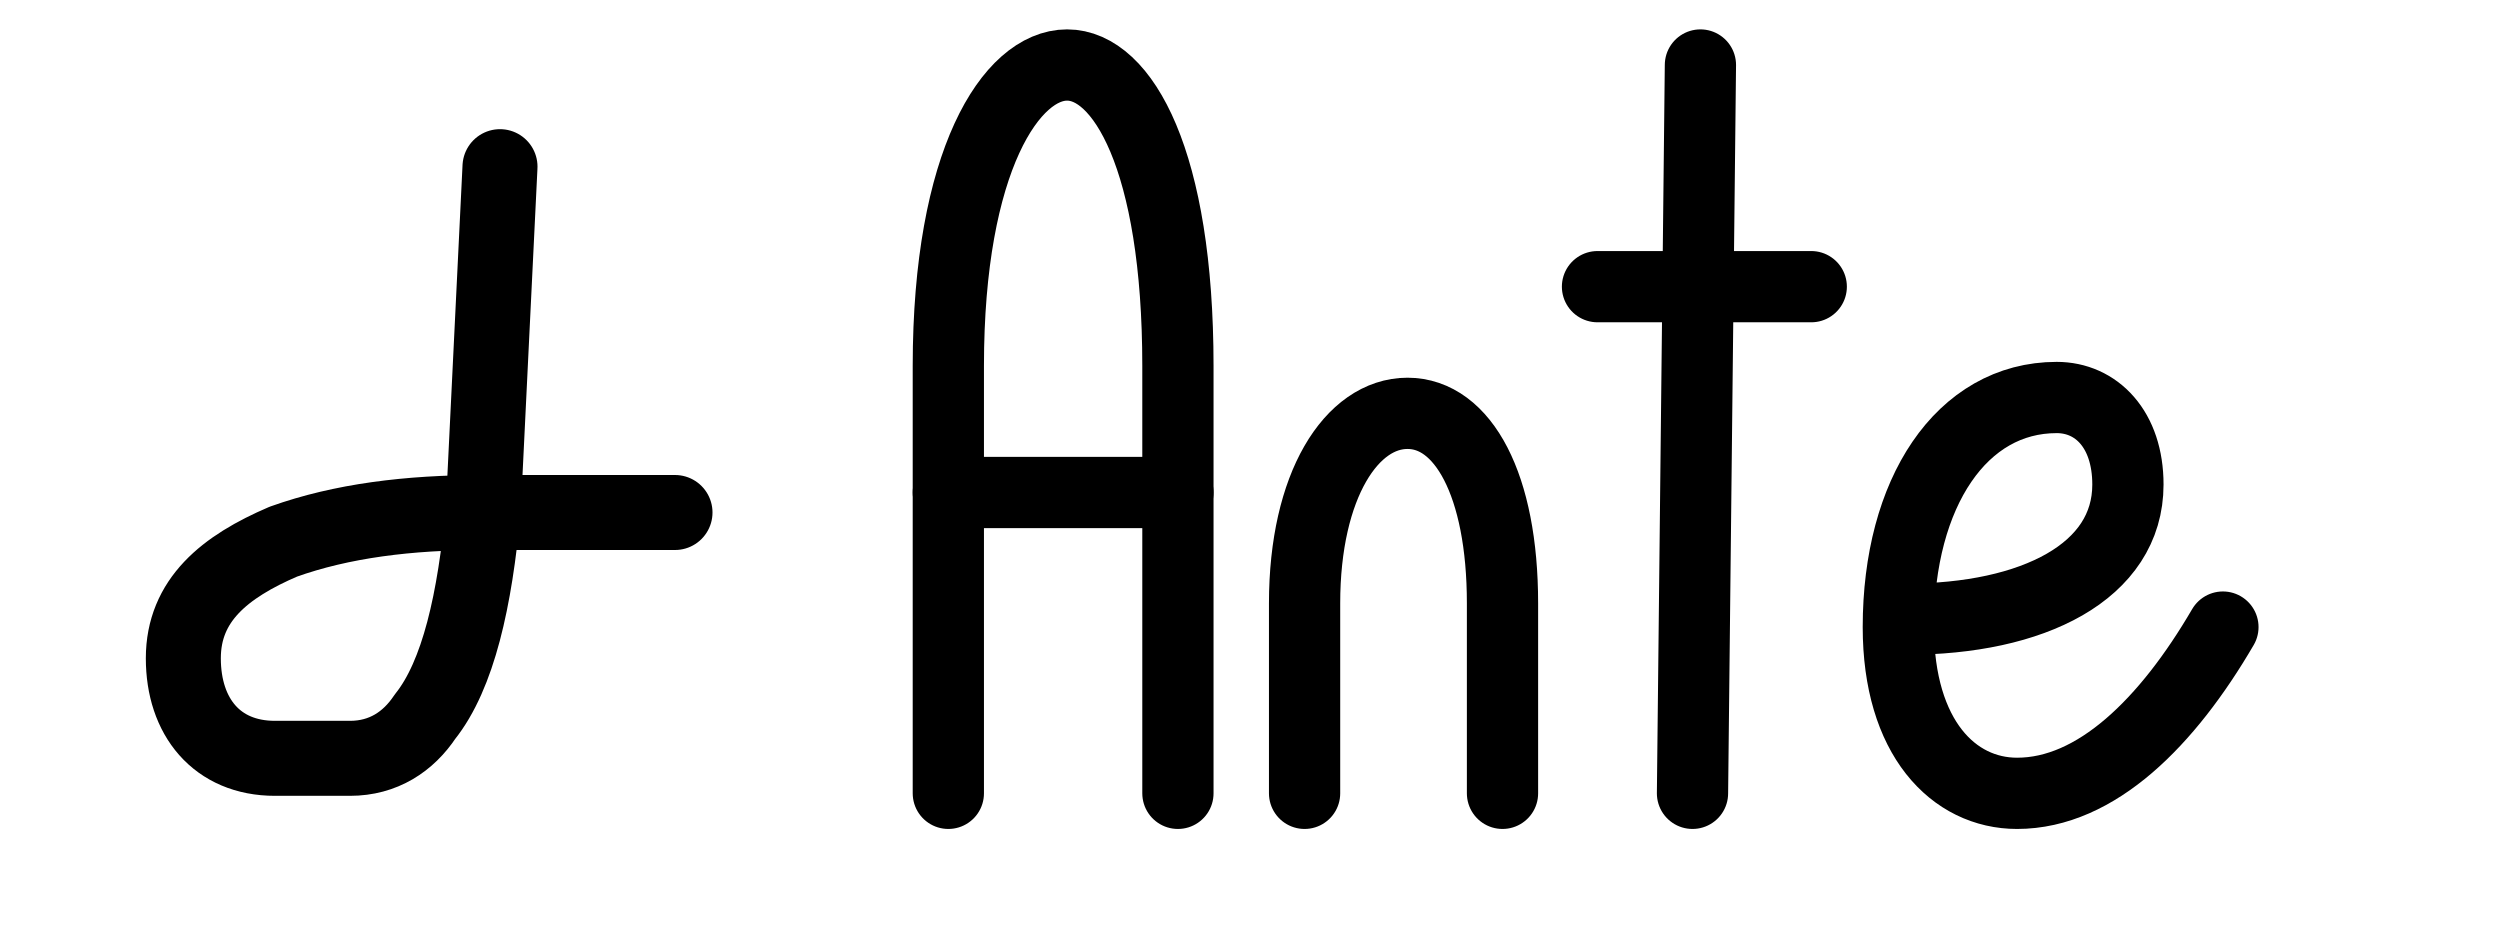
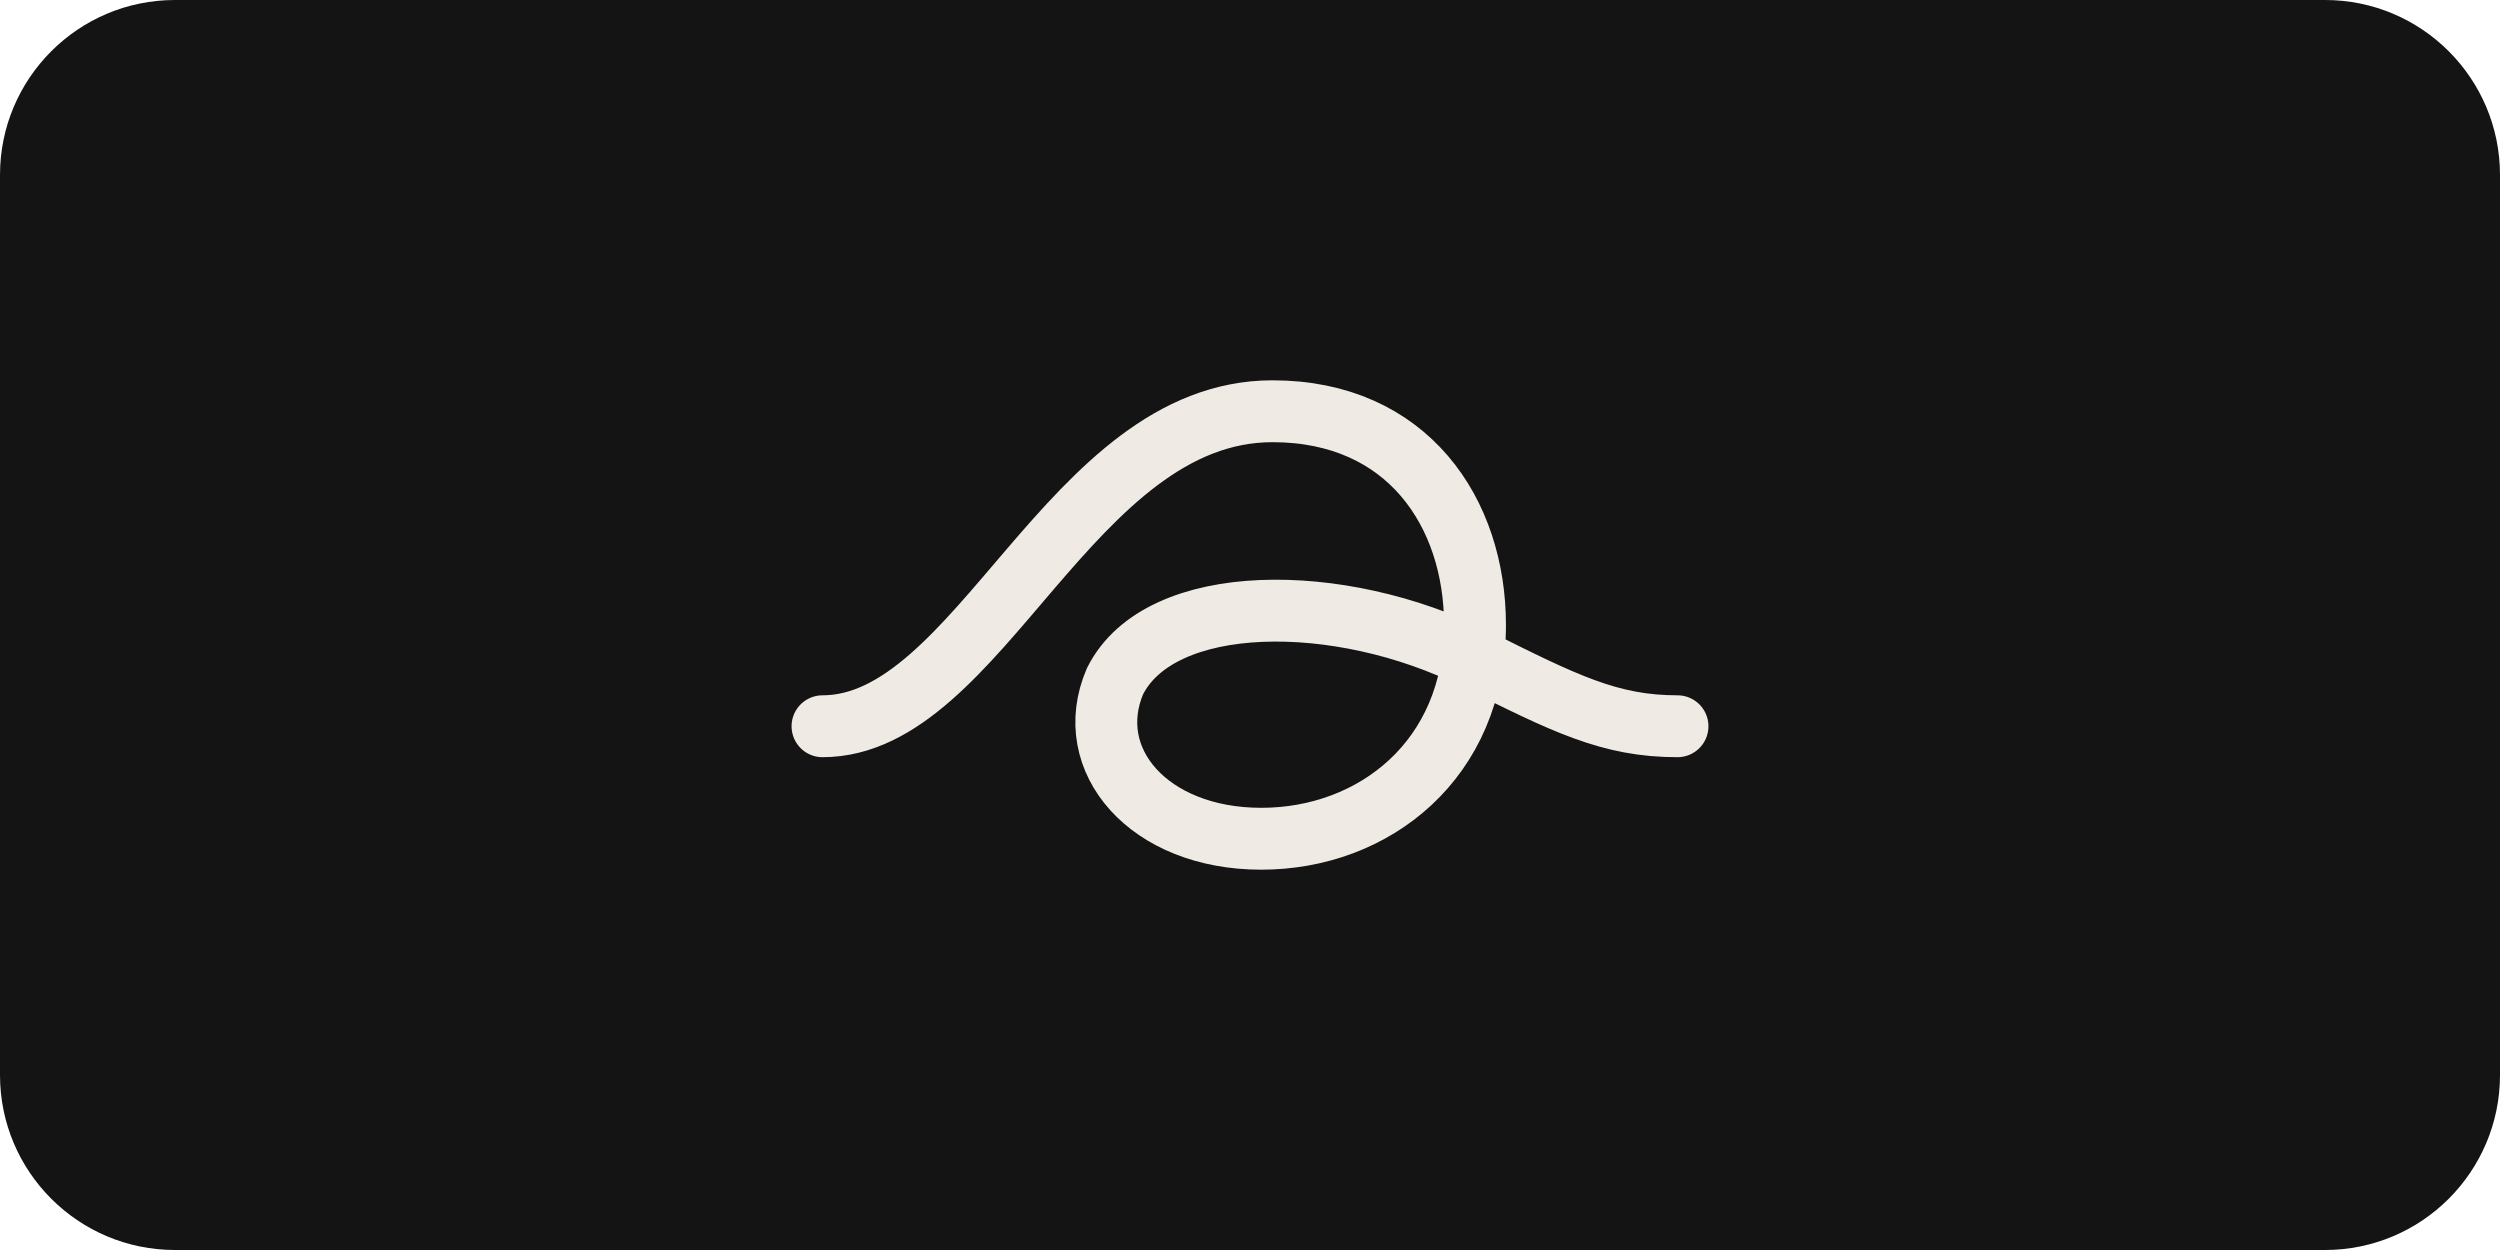
- <svg xmlns="http://www.w3.org/2000/svg" viewBox="0 0 300 112" fill="none" stroke="currentColor" stroke-width="9" stroke-linecap="round" stroke-linejoin="round">
-   <g transform="translate(0 6)">
-     <path d="M60 14 L58 55 C57 66 55 75 51 80 C49 83 46 85 42 85 L33 85 C26 85 22 80 22 73 C22 66 27 62 34 59 C41 56.5 49 55.5 58 55.5 L81 55.5" />
-   </g>
-   <g transform="translate(110 4) scale(0.95)">
-     <path d="M4 96 L4 42 C4 16 12 4 19 4 C26 4 33 16 33 42 L33 96" />
-     <path d="M4 58 L33 58" />
-     <path d="M49 96 L49 72 C49 57 55 48 62 48 C69 48 74 57 74 72 L74 96" />
-     <path d="M99 4 L98 96" />
-     <path d="M86 32 L113 32" />
-     <path d="M125 74 C141 74 153 68 153 57 C153 50 149 46 144 46 C132 46 124 58 124 75 C124 89 131 96 139 96 C149 96 158 87 165 75" />
+ <svg xmlns="http://www.w3.org/2000/svg" viewBox="0 0 400 200">
+   <rect width="400" height="200" rx="28" fill="#141414" />
+   <g transform="translate(110 10) scale(1.8)" fill="none" stroke="#efebe4" stroke-width="5.5" stroke-linecap="round" stroke-linejoin="round">
+     <path transform="translate(0 -11)" d="M12 70 C26 70 34 42 52 42 C64 42 70 51 70 61 C70 73 61 80 51 80 C41 80 35 73 38 66 C42 58 58 58 70 64 C78 68 82 70 88 70" />
  </g>
</svg>
